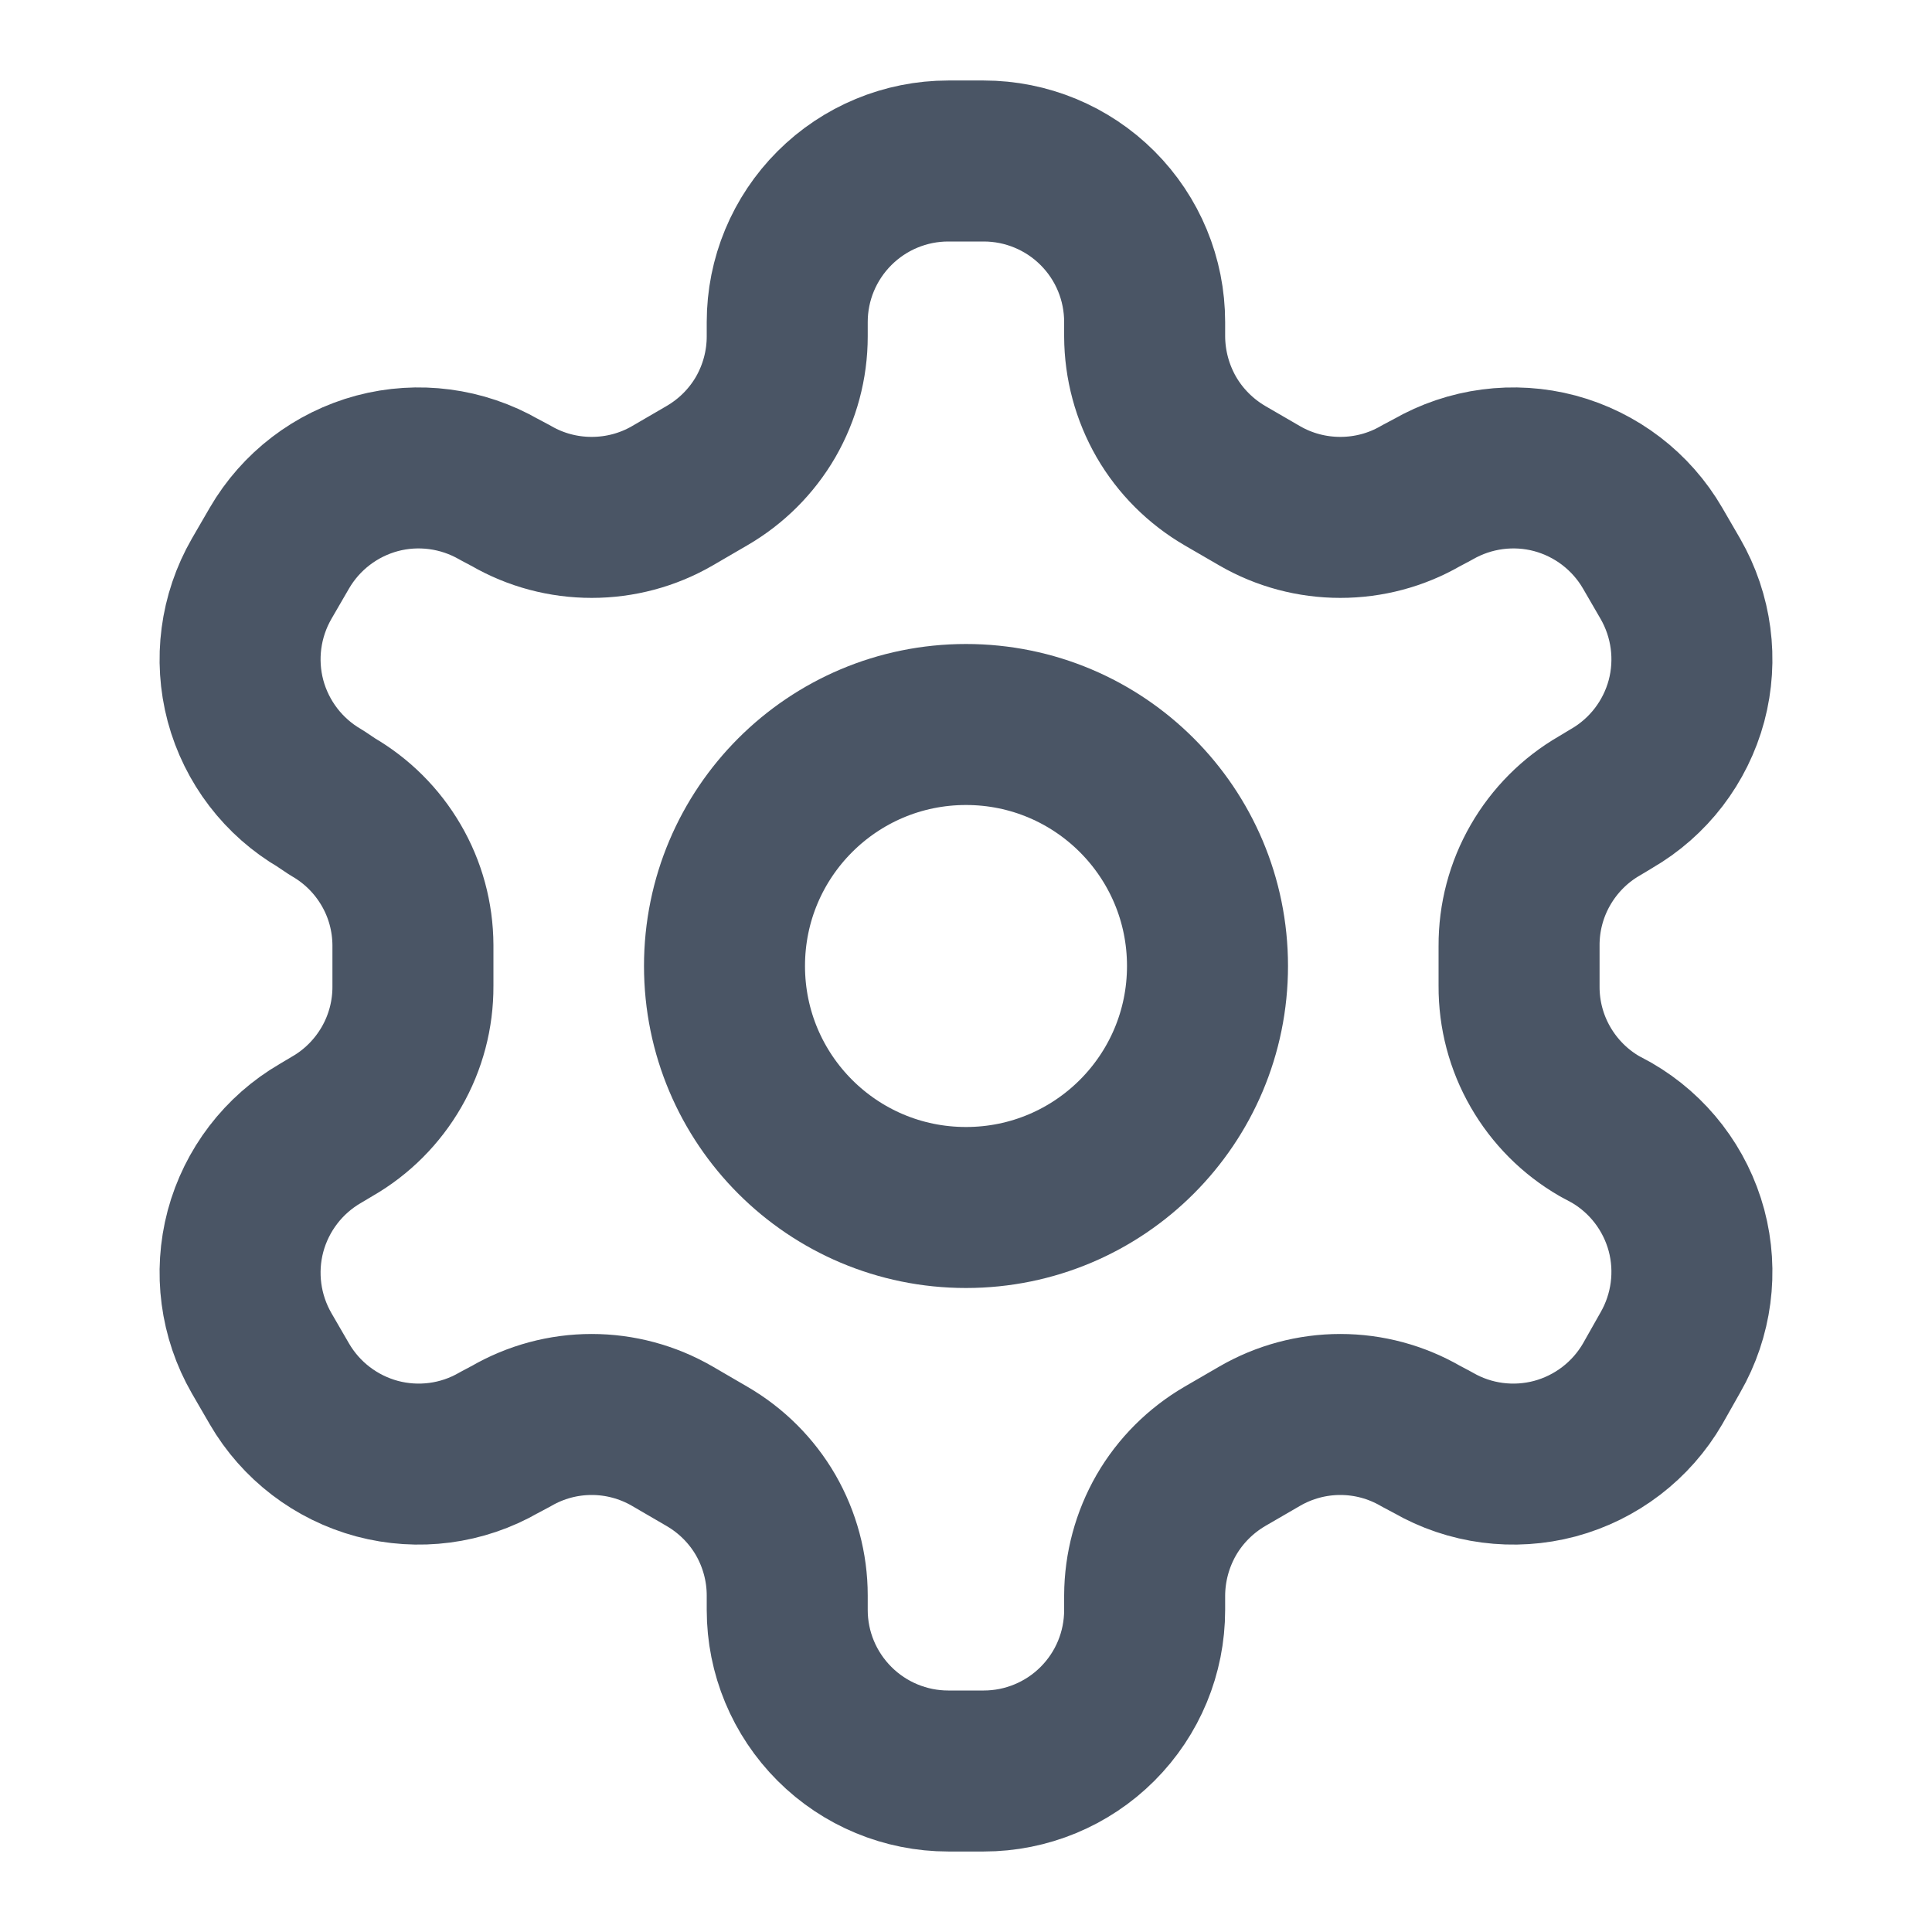
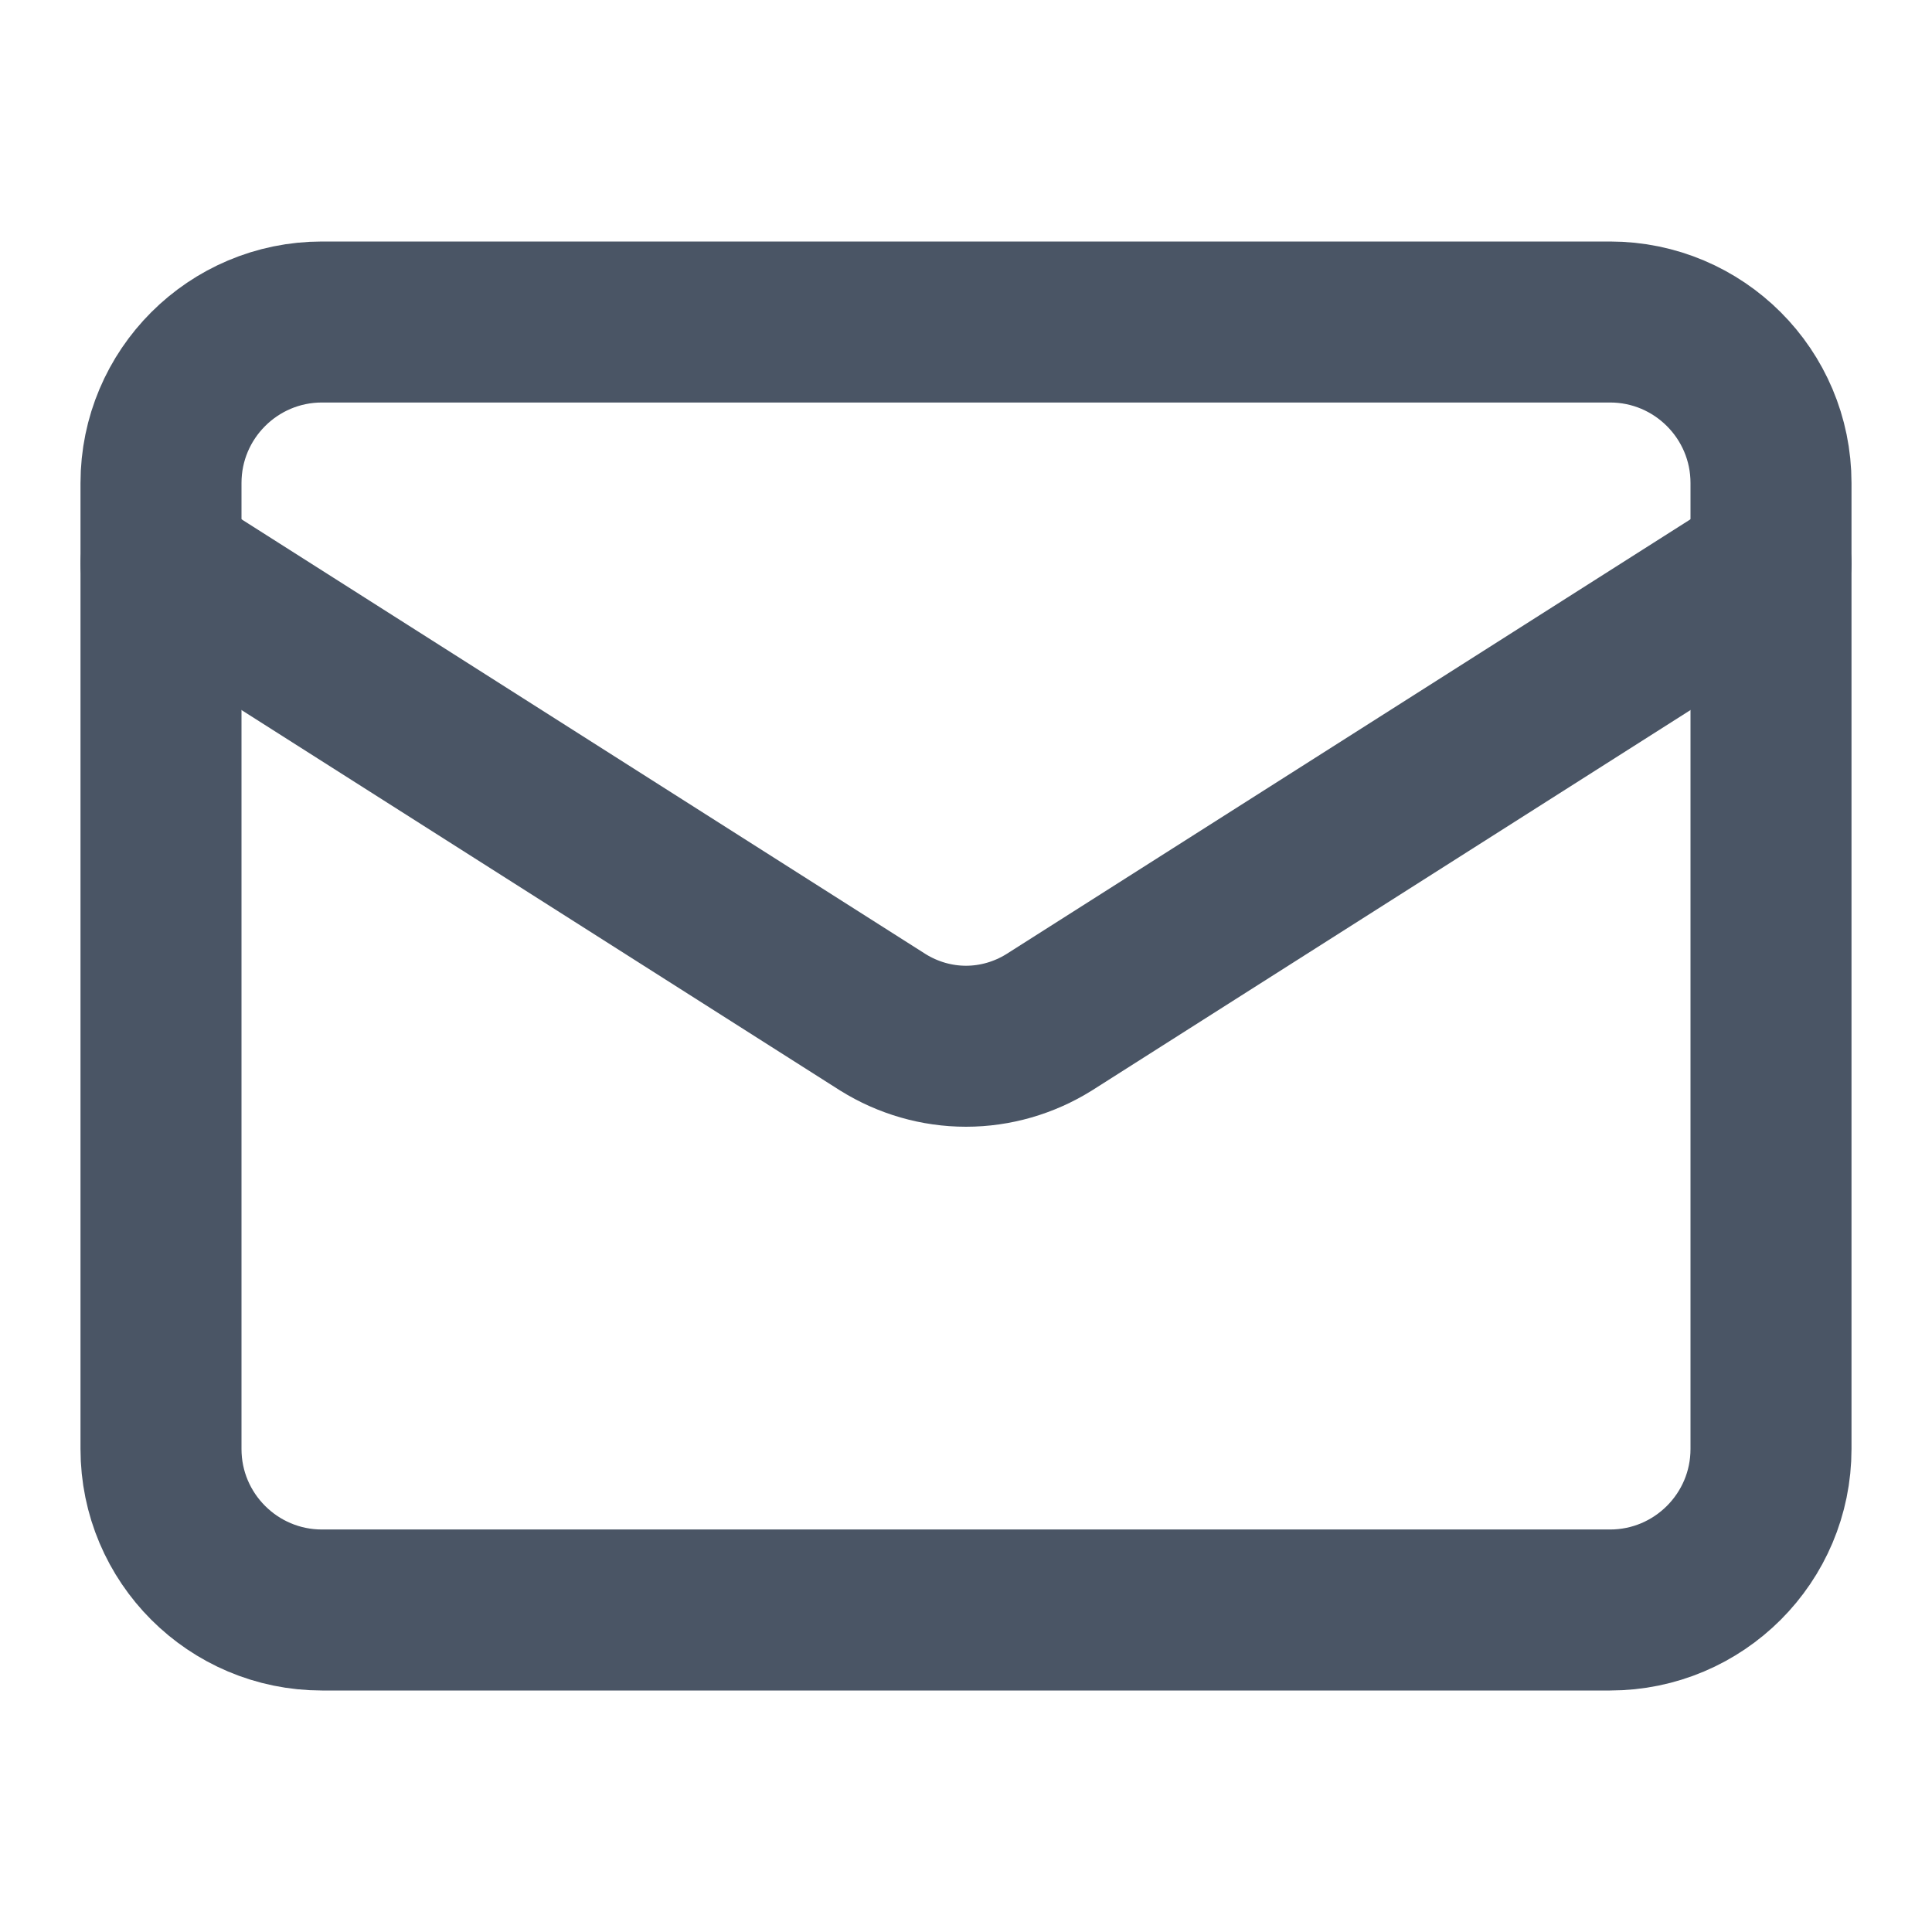
<svg xmlns="http://www.w3.org/2000/svg" preserveAspectRatio="none" overflow="visible" style="display: block;" width="15" height="15" viewBox="0 0 15 15" fill="none">
  <g id="Icon">
-     <path id="Vector" d="M7.638 1.25H7.362C7.031 1.25 6.713 1.382 6.479 1.616C6.244 1.851 6.112 2.168 6.112 2.5V2.612C6.112 2.832 6.054 3.047 5.945 3.237C5.835 3.427 5.677 3.584 5.487 3.694L5.219 3.85C5.029 3.96 4.813 4.017 4.594 4.017C4.374 4.017 4.159 3.96 3.969 3.85L3.875 3.8C3.588 3.635 3.247 3.59 2.928 3.675C2.608 3.761 2.335 3.97 2.169 4.256L2.031 4.494C1.866 4.781 1.821 5.121 1.906 5.441C1.992 5.761 2.201 6.034 2.487 6.2L2.581 6.263C2.77 6.372 2.927 6.528 3.037 6.717C3.147 6.905 3.205 7.119 3.206 7.338V7.656C3.207 7.877 3.15 8.093 3.04 8.284C2.93 8.475 2.772 8.634 2.581 8.744L2.487 8.8C2.201 8.966 1.992 9.239 1.906 9.559C1.821 9.879 1.866 10.219 2.031 10.506L2.169 10.744C2.335 11.03 2.608 11.239 2.928 11.325C3.247 11.41 3.588 11.366 3.875 11.2L3.969 11.15C4.159 11.04 4.374 10.982 4.594 10.982C4.813 10.982 5.029 11.04 5.219 11.15L5.487 11.306C5.677 11.416 5.835 11.573 5.945 11.763C6.054 11.953 6.112 12.168 6.112 12.387V12.5C6.112 12.832 6.244 13.149 6.479 13.384C6.713 13.618 7.031 13.75 7.362 13.75H7.638C7.969 13.75 8.287 13.618 8.521 13.384C8.756 13.149 8.887 12.832 8.887 12.5V12.387C8.888 12.168 8.946 11.953 9.055 11.763C9.165 11.573 9.323 11.416 9.512 11.306L9.781 11.15C9.971 11.04 10.187 10.982 10.406 10.982C10.626 10.982 10.841 11.04 11.031 11.15L11.125 11.2C11.412 11.366 11.753 11.41 12.072 11.325C12.392 11.239 12.665 11.03 12.831 10.744L12.969 10.5C13.134 10.213 13.179 9.872 13.094 9.553C13.008 9.233 12.799 8.96 12.512 8.794L12.419 8.744C12.228 8.634 12.07 8.475 11.96 8.284C11.85 8.093 11.793 7.877 11.794 7.656V7.344C11.793 7.123 11.85 6.907 11.96 6.716C12.07 6.525 12.228 6.366 12.419 6.256L12.512 6.2C12.799 6.034 13.008 5.761 13.094 5.441C13.179 5.121 13.134 4.781 12.969 4.494L12.831 4.256C12.665 3.97 12.392 3.761 12.072 3.675C11.753 3.59 11.412 3.635 11.125 3.8L11.031 3.85C10.841 3.96 10.626 4.017 10.406 4.017C10.187 4.017 9.971 3.96 9.781 3.85L9.512 3.694C9.323 3.584 9.165 3.427 9.055 3.237C8.946 3.047 8.888 2.832 8.887 2.612V2.5C8.887 2.168 8.756 1.851 8.521 1.616C8.287 1.382 7.969 1.25 7.638 1.25Z" stroke-width="1.25" stroke-linecap="round" stroke-linejoin="round" stroke="#4A5565" />
-     <path id="Vector_2" d="M9.375 7.5C9.375 8.536 8.536 9.375 7.5 9.375C6.464 9.375 5.625 8.536 5.625 7.5C5.625 6.464 6.464 5.625 7.5 5.625C8.536 5.625 9.375 6.464 9.375 7.5Z" stroke-width="1.25" stroke-linecap="round" stroke-linejoin="round" stroke="#4A5565" />
+     <path id="Vector" d="M2.5 2.5H12.5C13.19 2.5 13.75 3.06 13.75 3.75V11.25C13.75 11.94 13.19 12.5 12.5 12.5H2.5C1.81 12.5 1.25 11.94 1.25 11.25V3.75C1.25 3.06 1.81 2.5 2.5 2.5Z" stroke-width="1.25" stroke-linecap="round" stroke-linejoin="round" stroke="#4A5565" />
+     <path id="Vector_2" d="M13.75 4.375L8.144 7.938C7.951 8.058 7.728 8.123 7.5 8.123C7.272 8.123 7.049 8.058 6.856 7.938L1.25 4.375" stroke-width="1.25" stroke-linecap="round" stroke-linejoin="round" stroke="#4A5565" />
  </g>
</svg>
